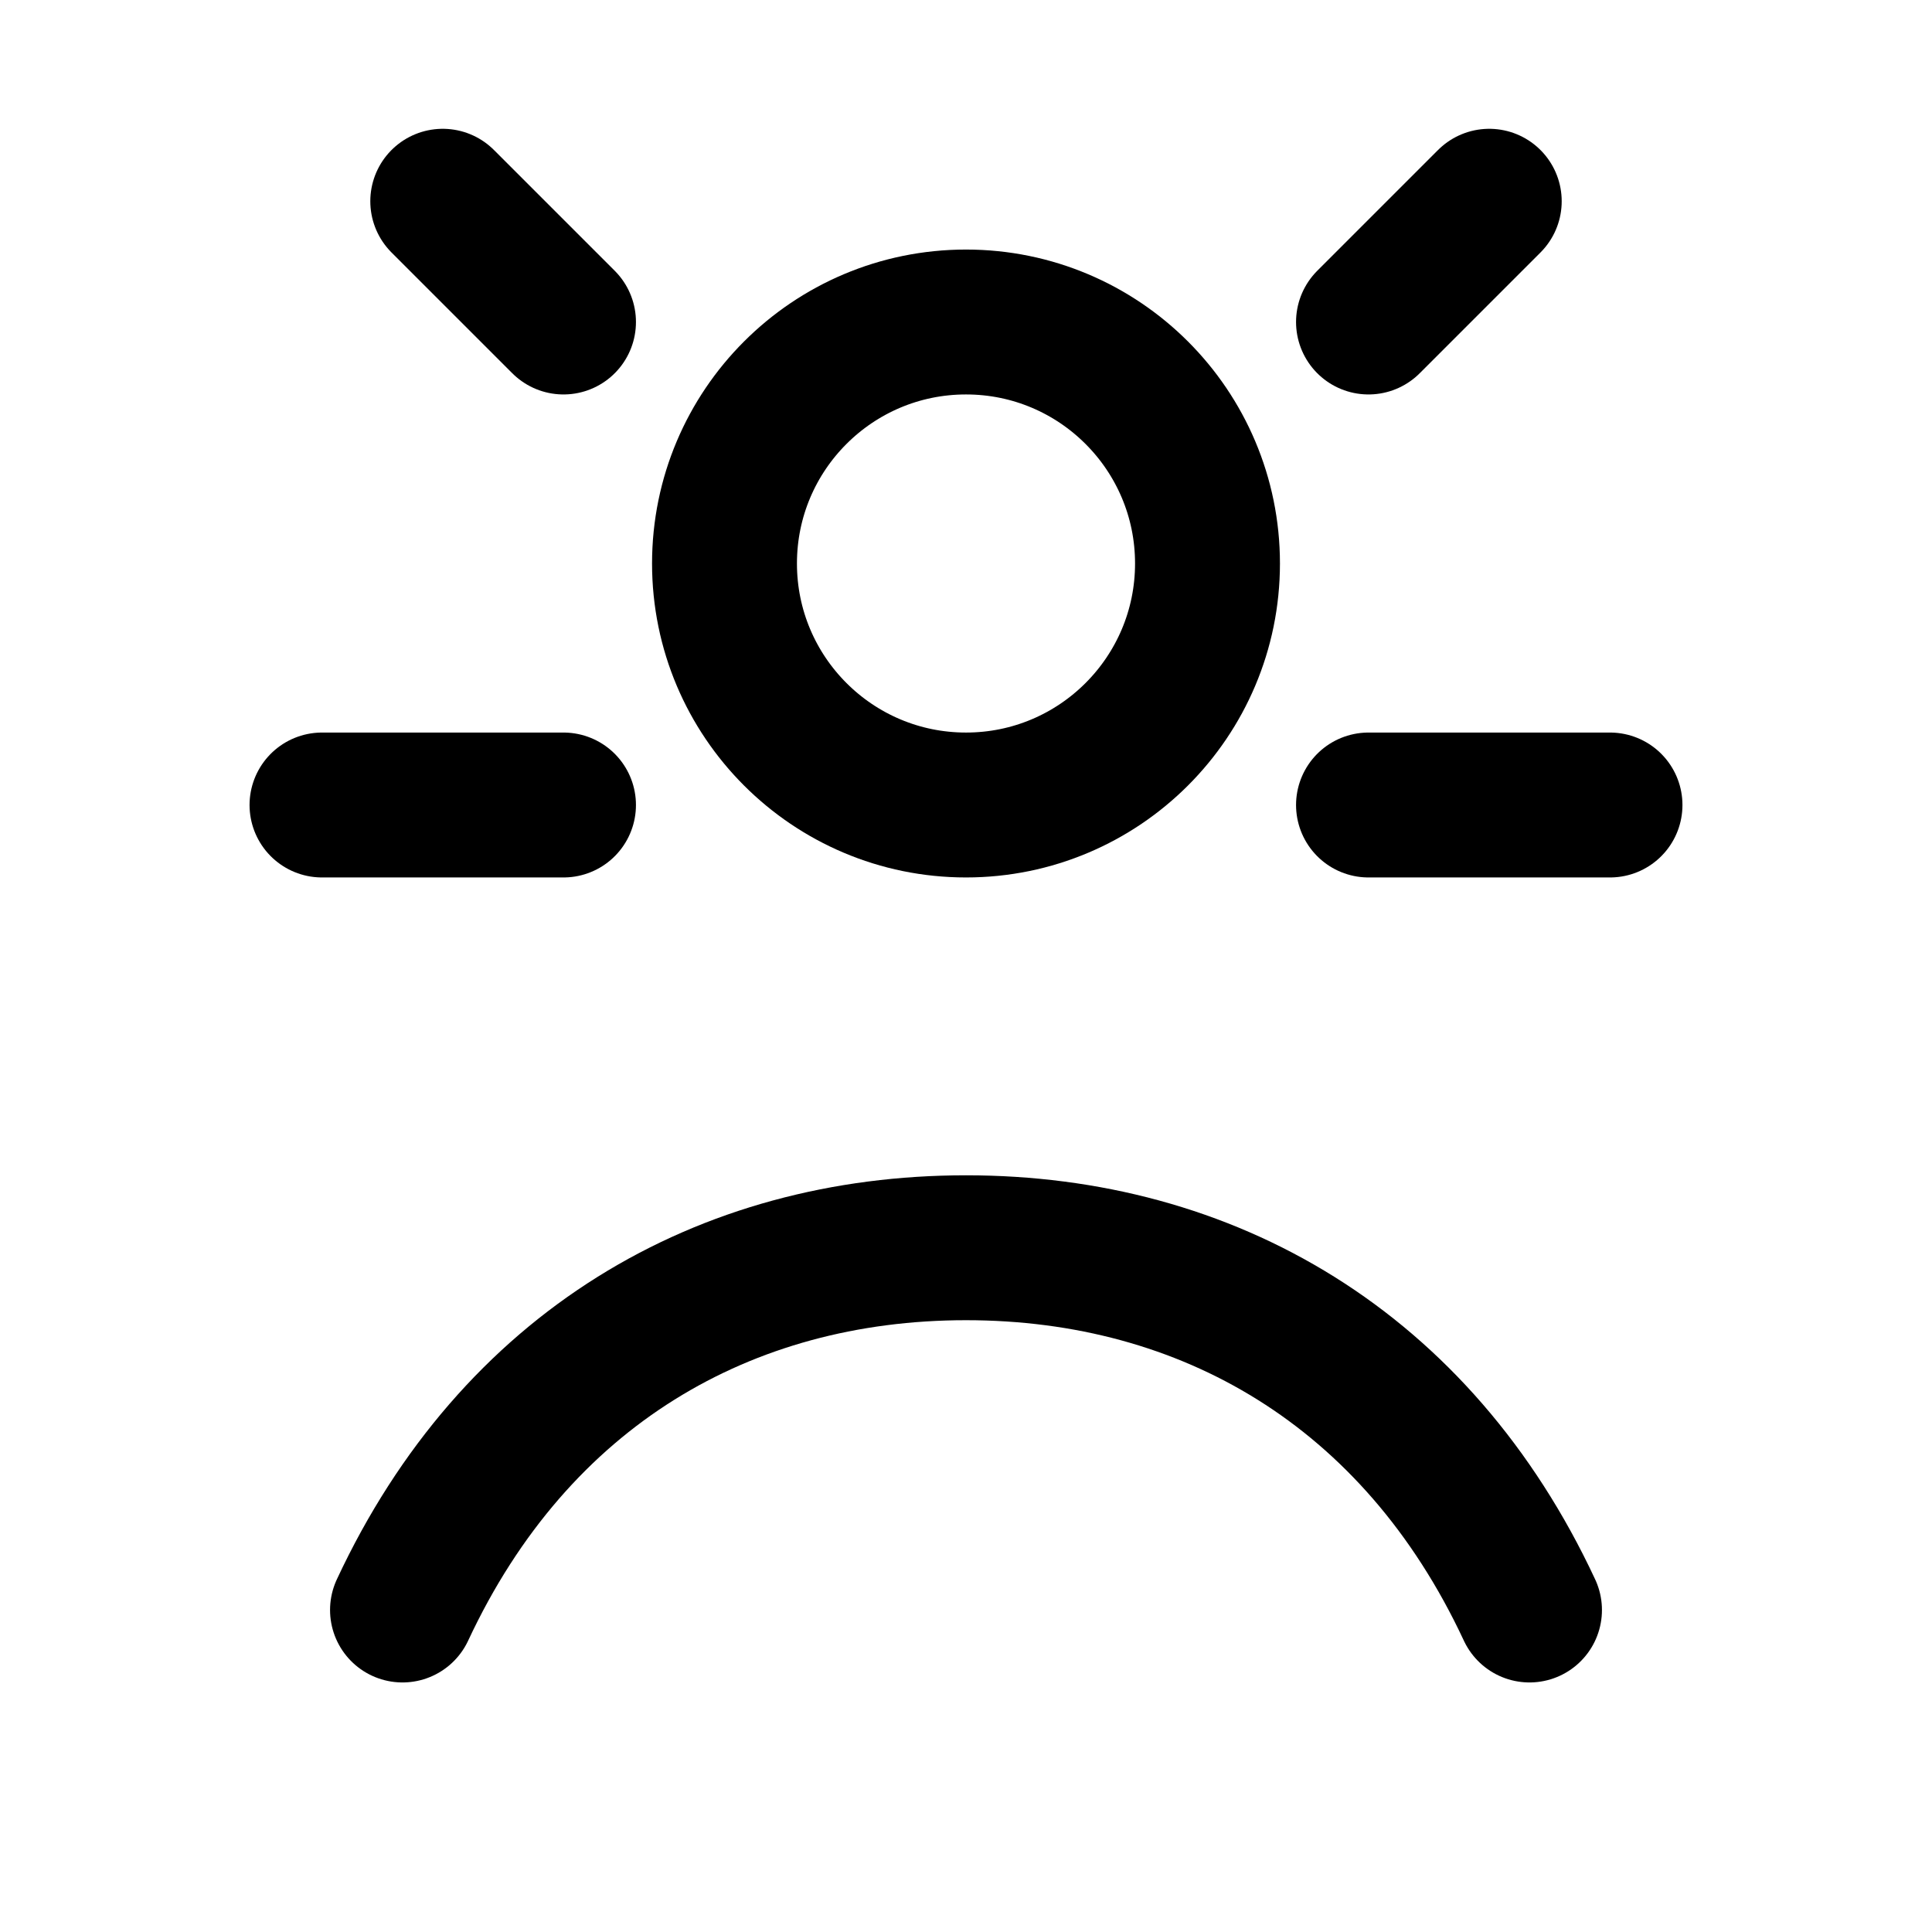
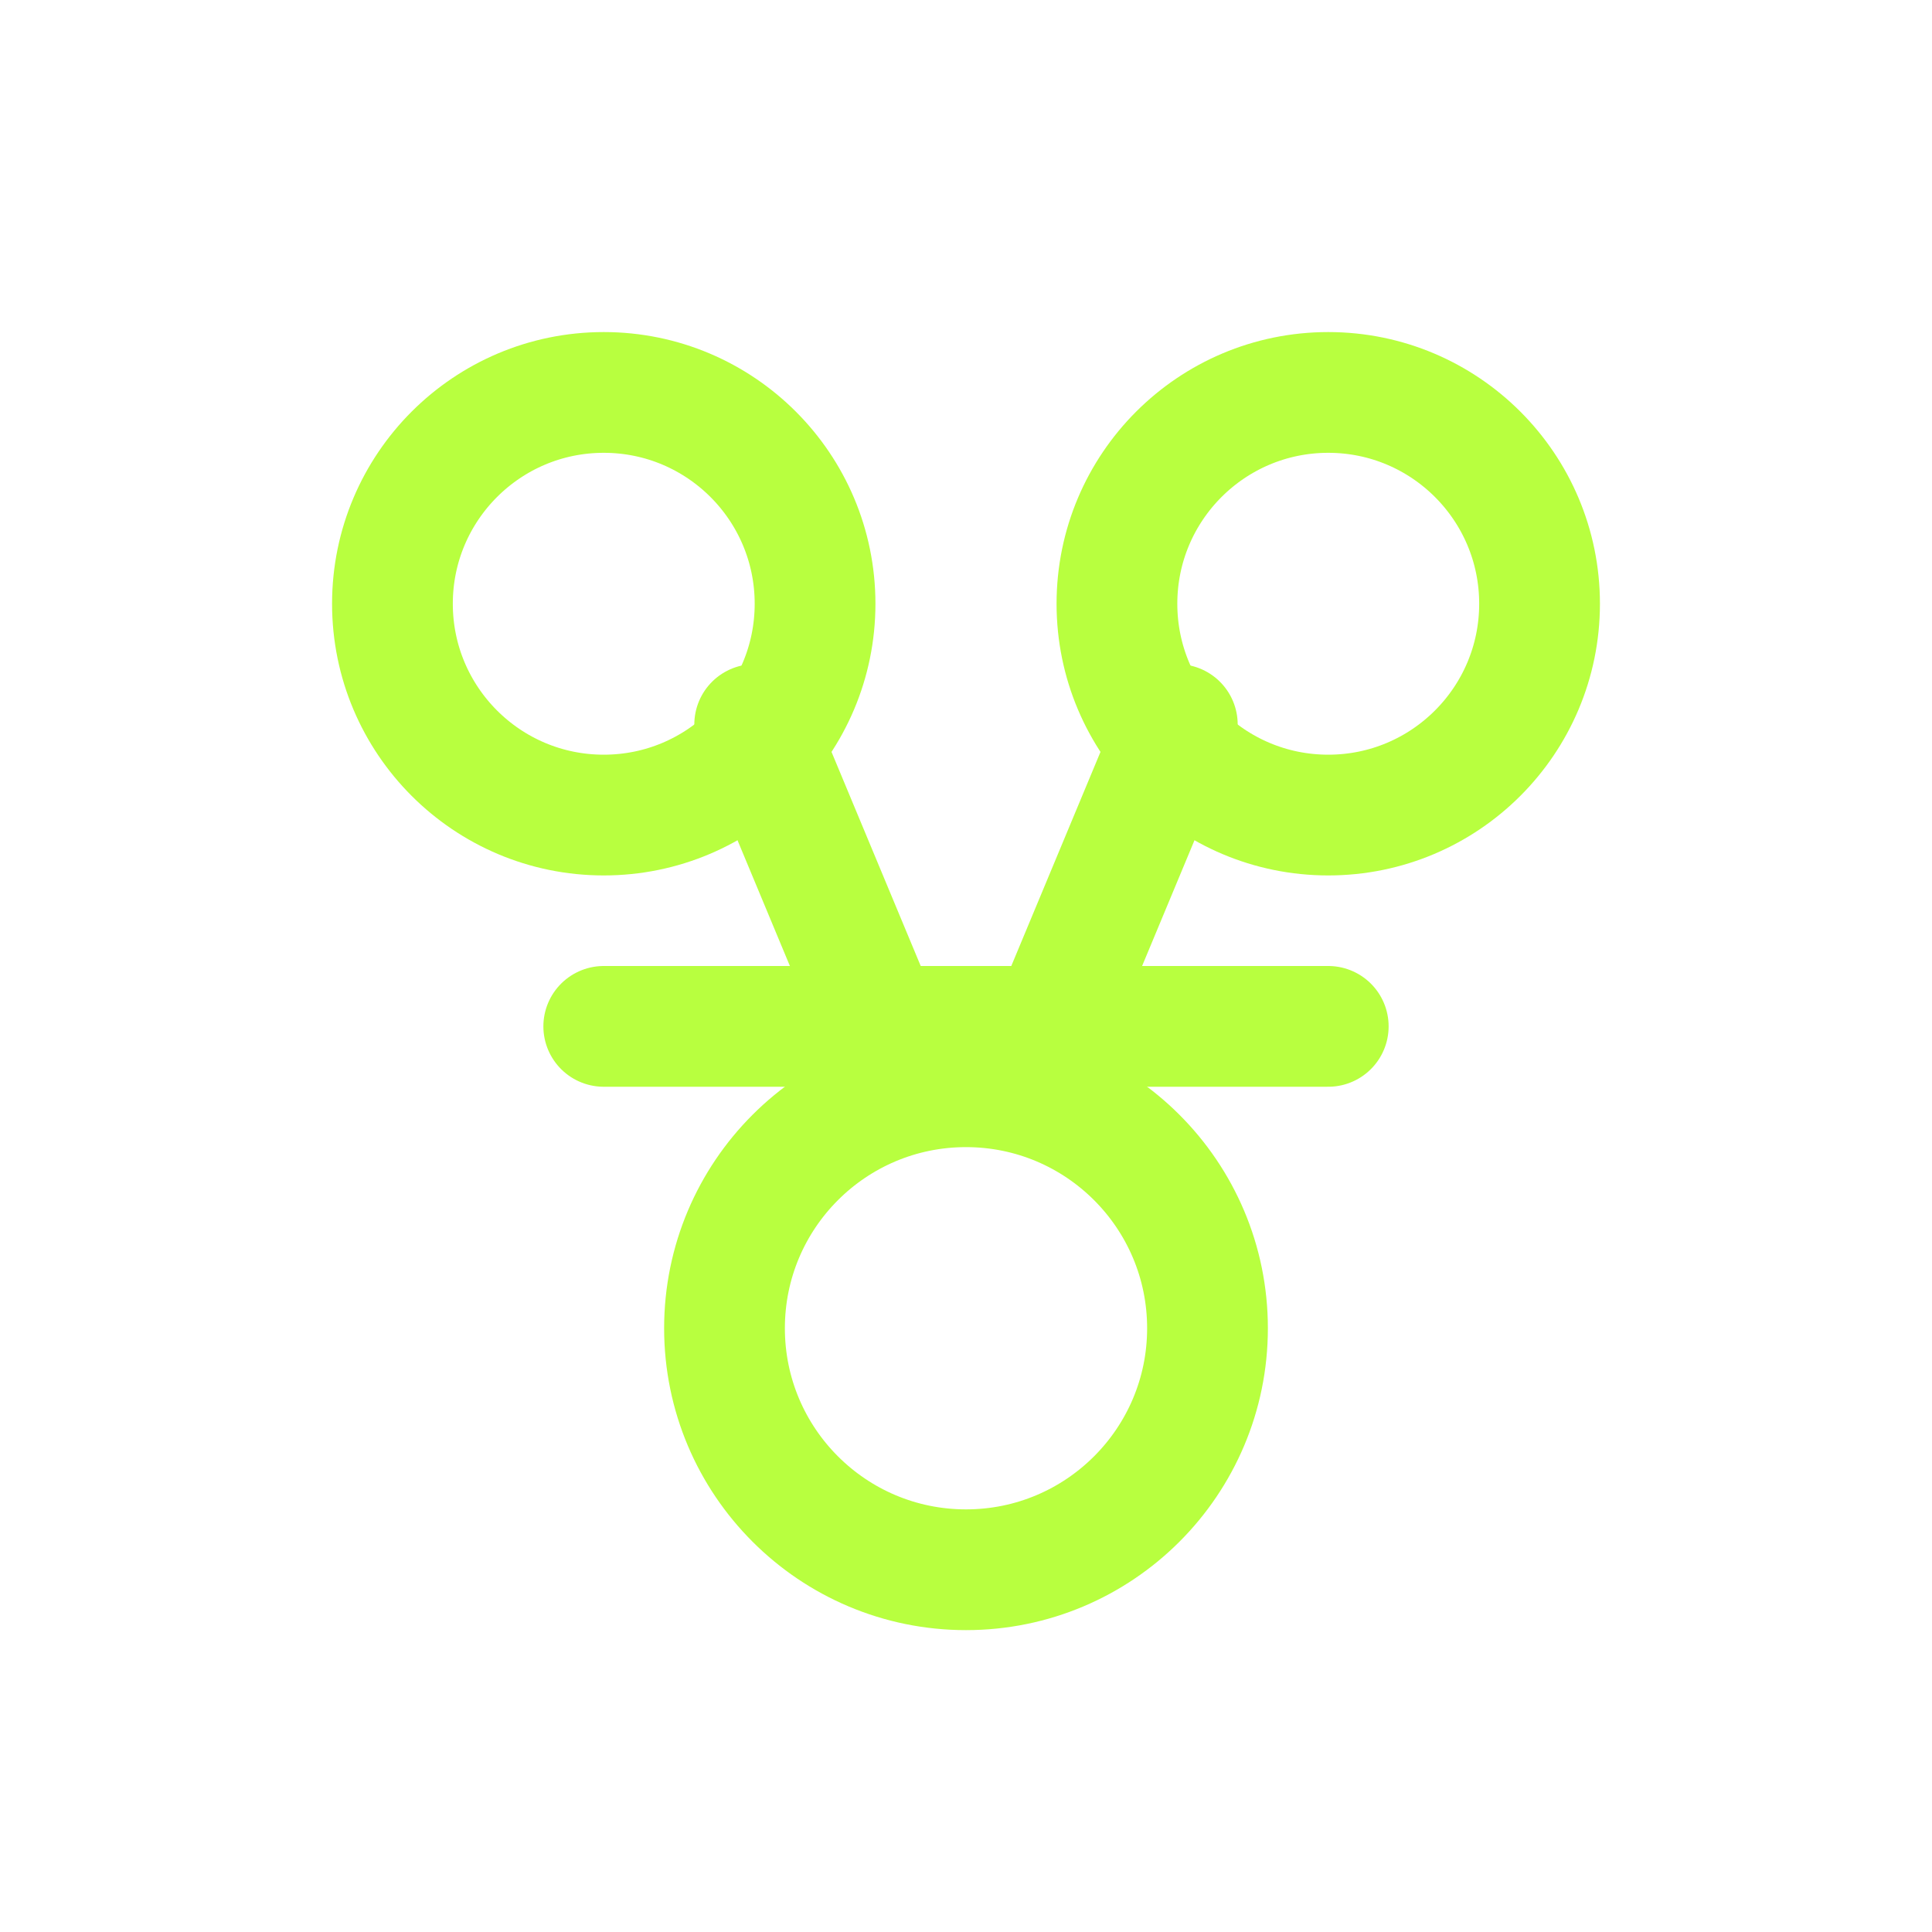
- <svg xmlns="http://www.w3.org/2000/svg" viewBox="0 0 24 24" fill="none" stroke="currentColor" stroke-width="1.8" stroke-linecap="round" stroke-linejoin="round">
-   <circle cx="12" cy="7" r="3" />
-   <path d="M5 20c1.4-3 4-4.5 7-4.5S17.6 17 19 20" />
-   <path d="M4 10h3" />
-   <path d="M17 10h3" />
-   <path d="M7 4 5.5 2.5" />
-   <path d="M17 4l1.5-1.5" />
+ <svg xmlns="http://www.w3.org/2000/svg" viewBox="0 0 64 64" fill="none" stroke="#b8ff3f" stroke-width="4" stroke-linecap="round" stroke-linejoin="round">
+   <circle cx="20" cy="20" r="7" />
+   <circle cx="44" cy="20" r="7" />
+   <circle cx="32" cy="44" r="8" />
+   <path d="M25 24l5 12M39 24l-5 12M20 34h24" />
</svg>
